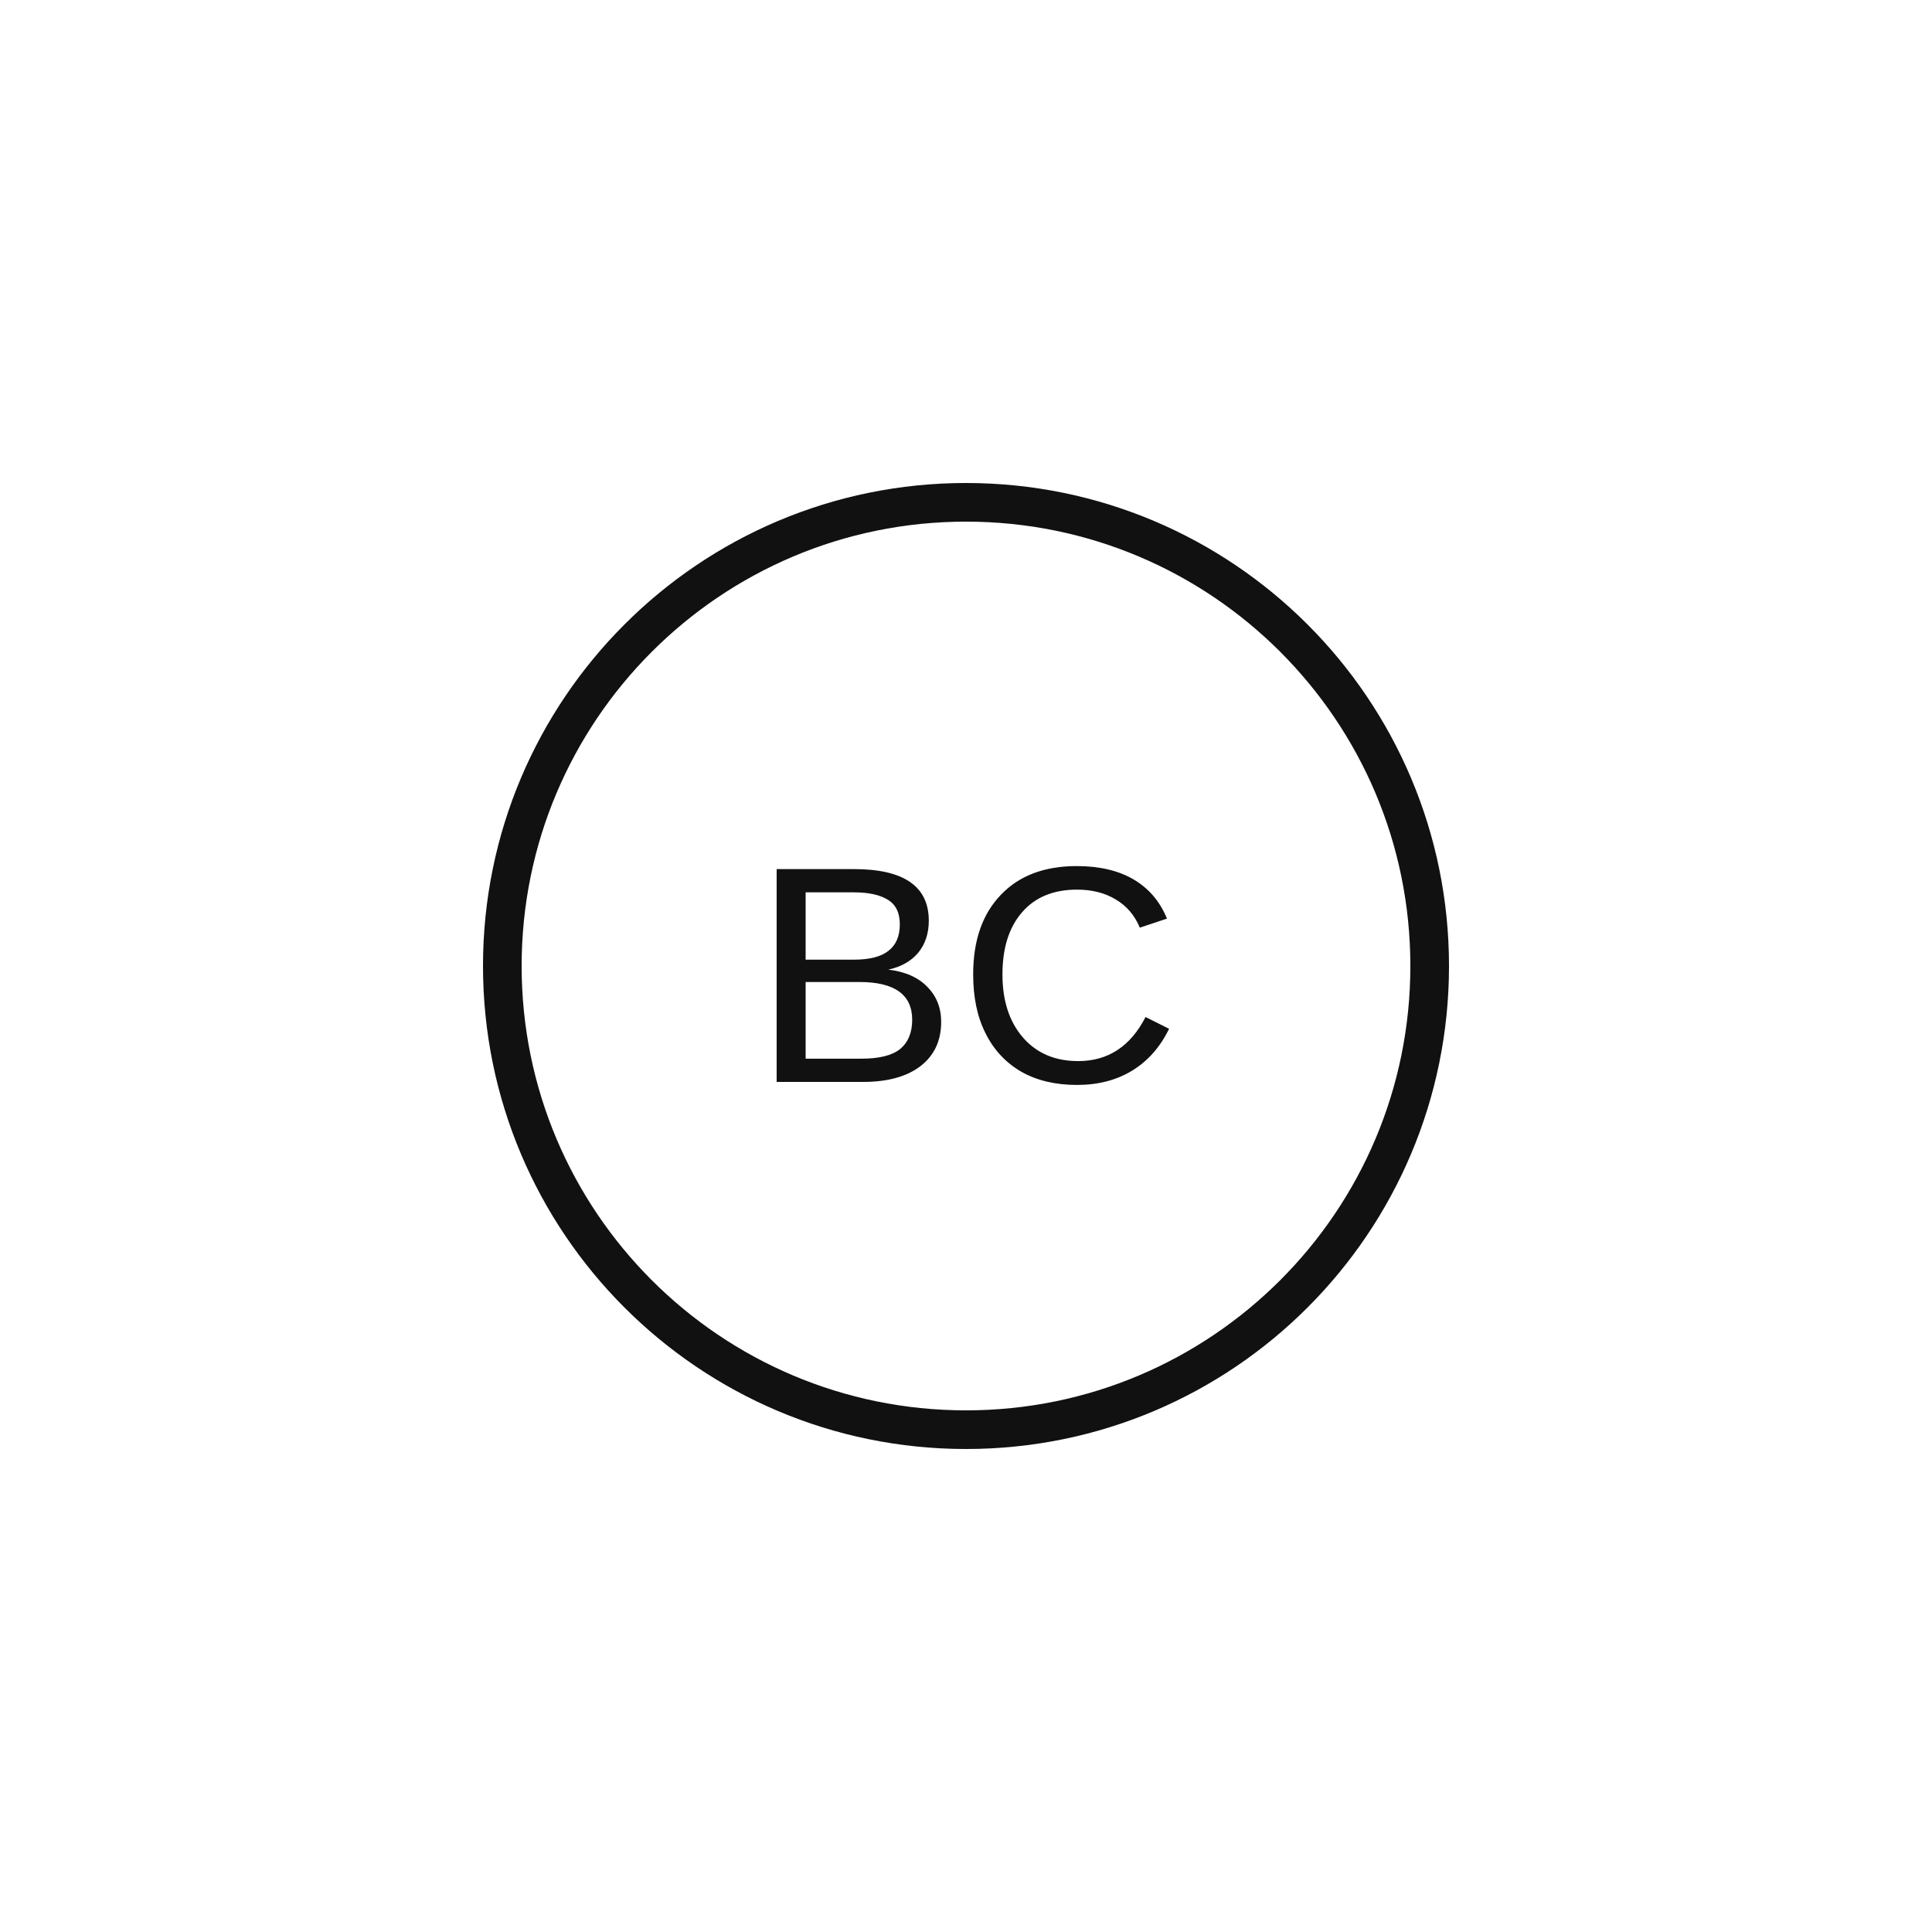
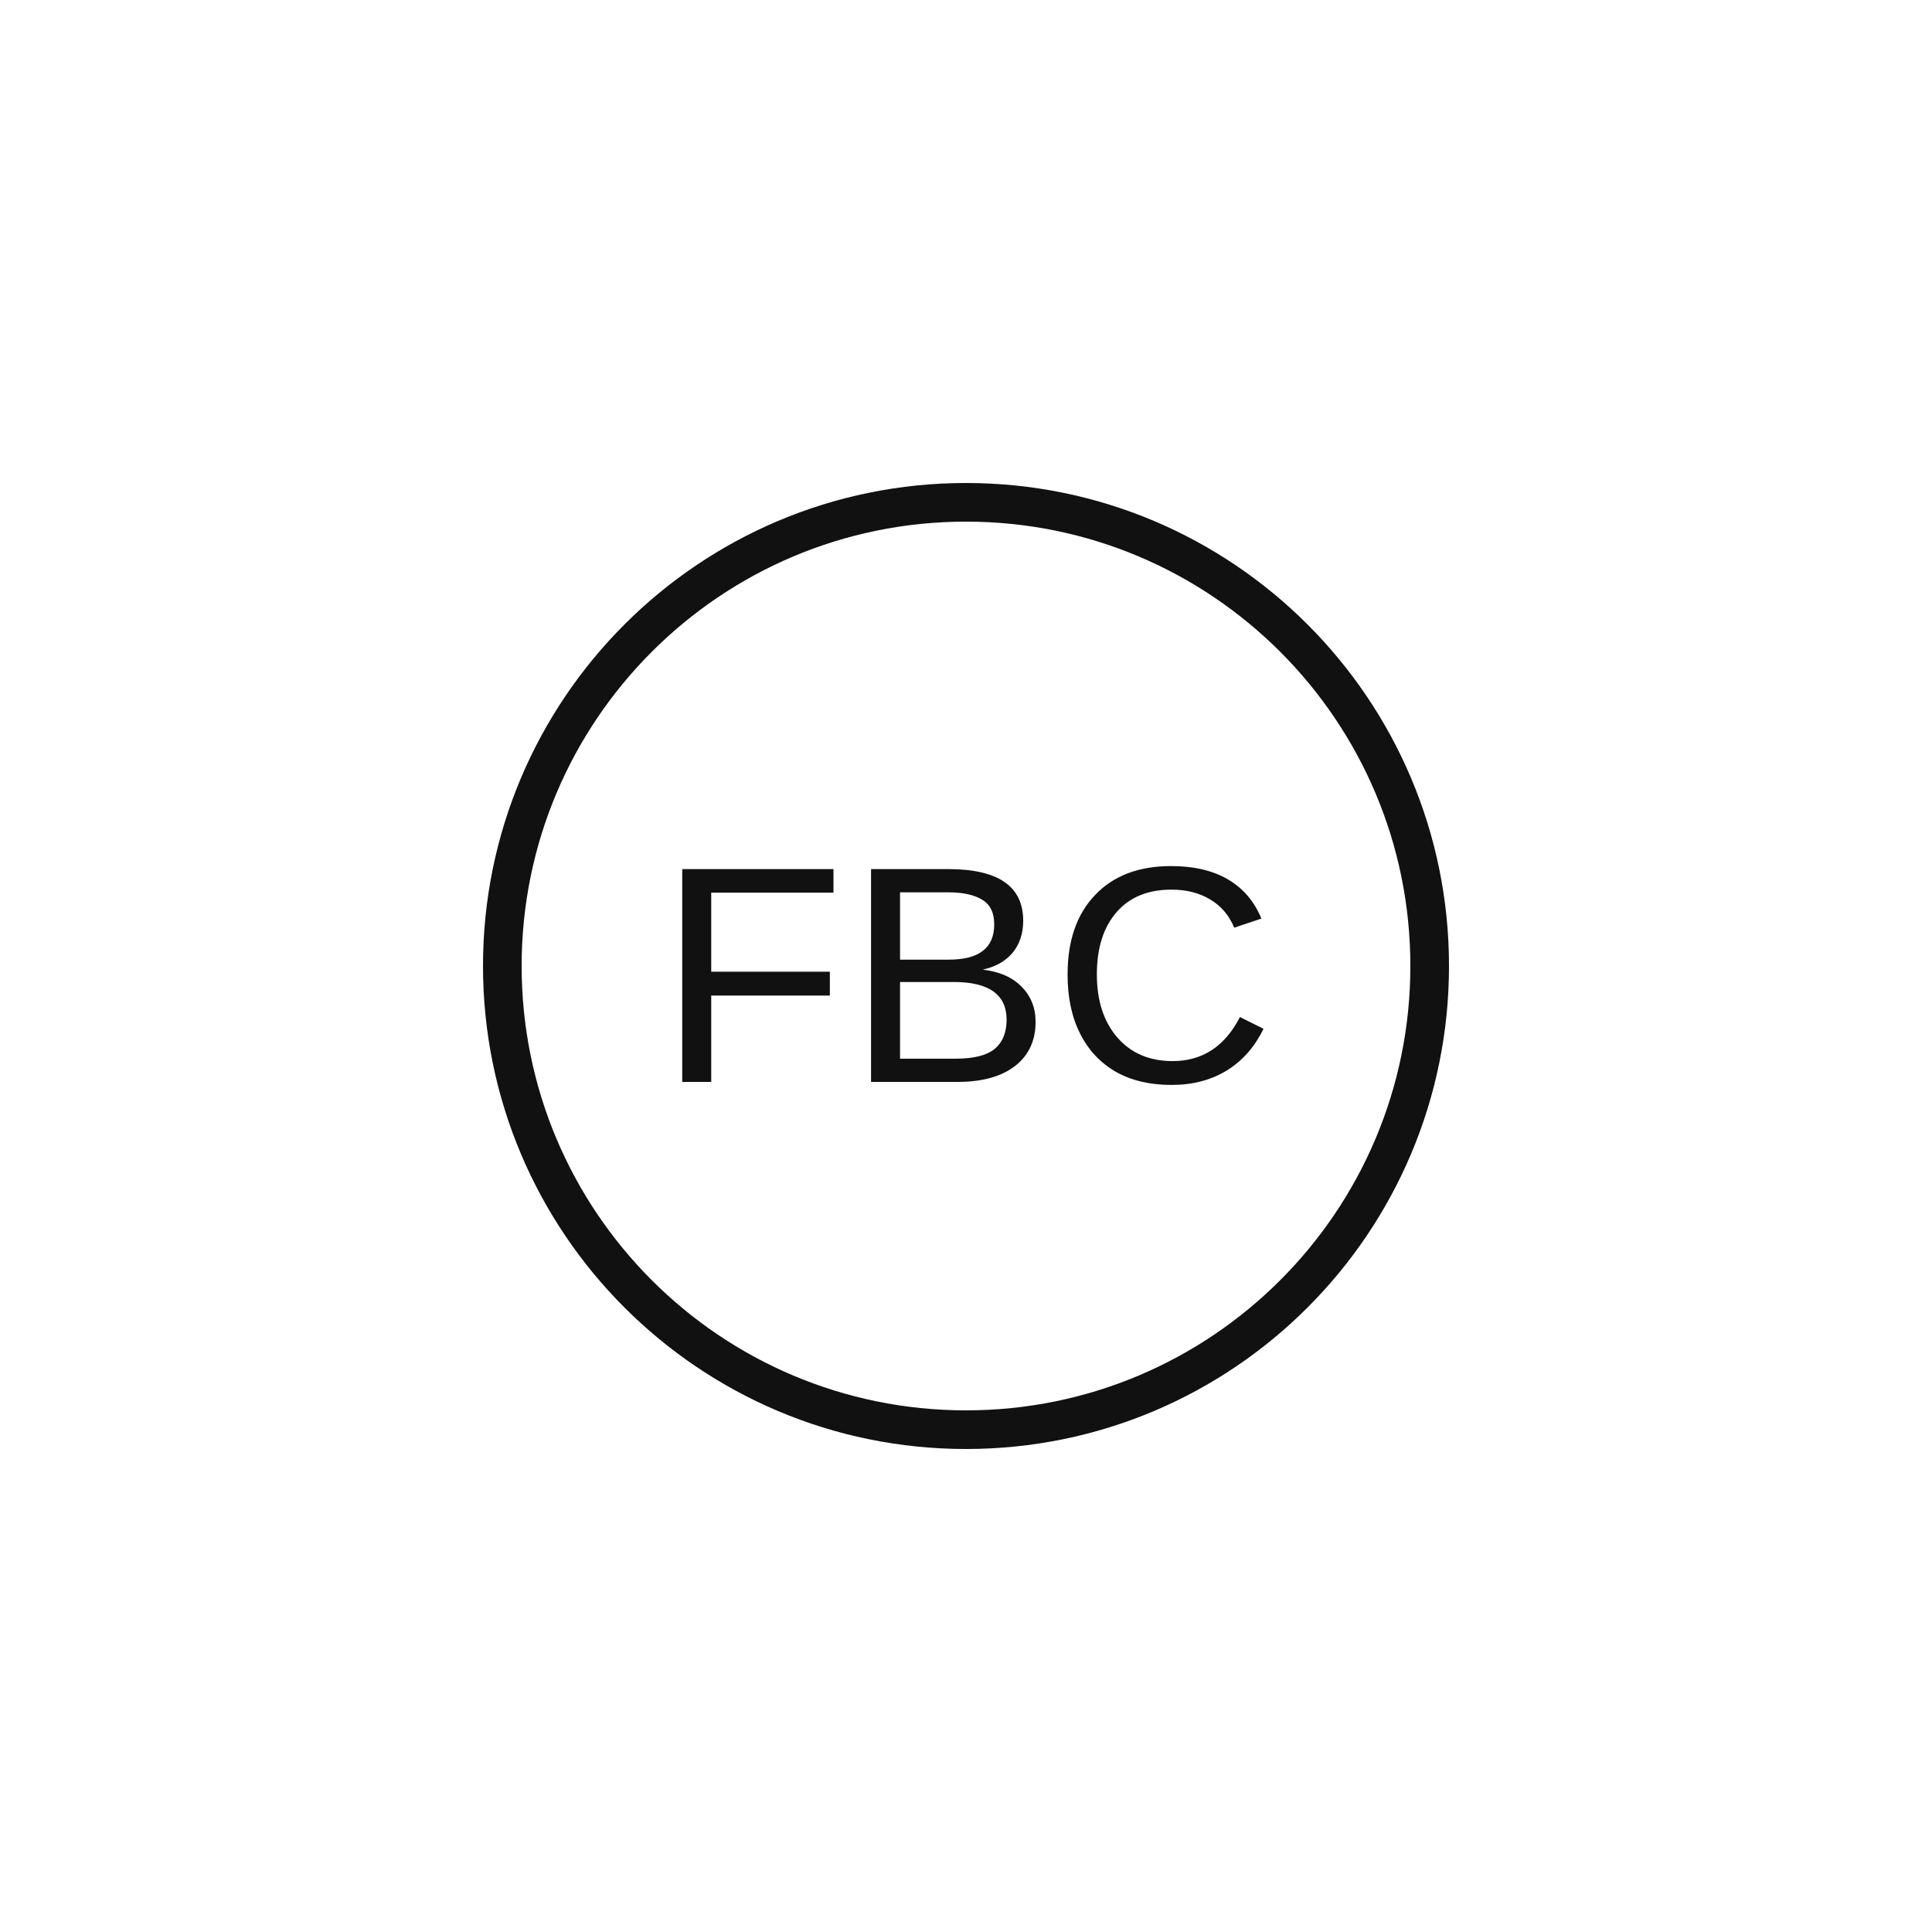
<svg xmlns="http://www.w3.org/2000/svg" viewBox="0 0 100 100" role="img" aria-labelledby="title desc">
  <circle cx="50" cy="50" r="24" stroke="#111" stroke-width="2" fill="none" stroke-linecap="round" stroke-linejoin="round" />
-   <text x="50" y="56" text-anchor="middle" font-family="Arial" font-size="16" fill="#111">BC</text>
+   <text x="50" y="56" text-anchor="middle" font-family="Arial" font-size="16" fill="#111">FBC</text>
</svg>
